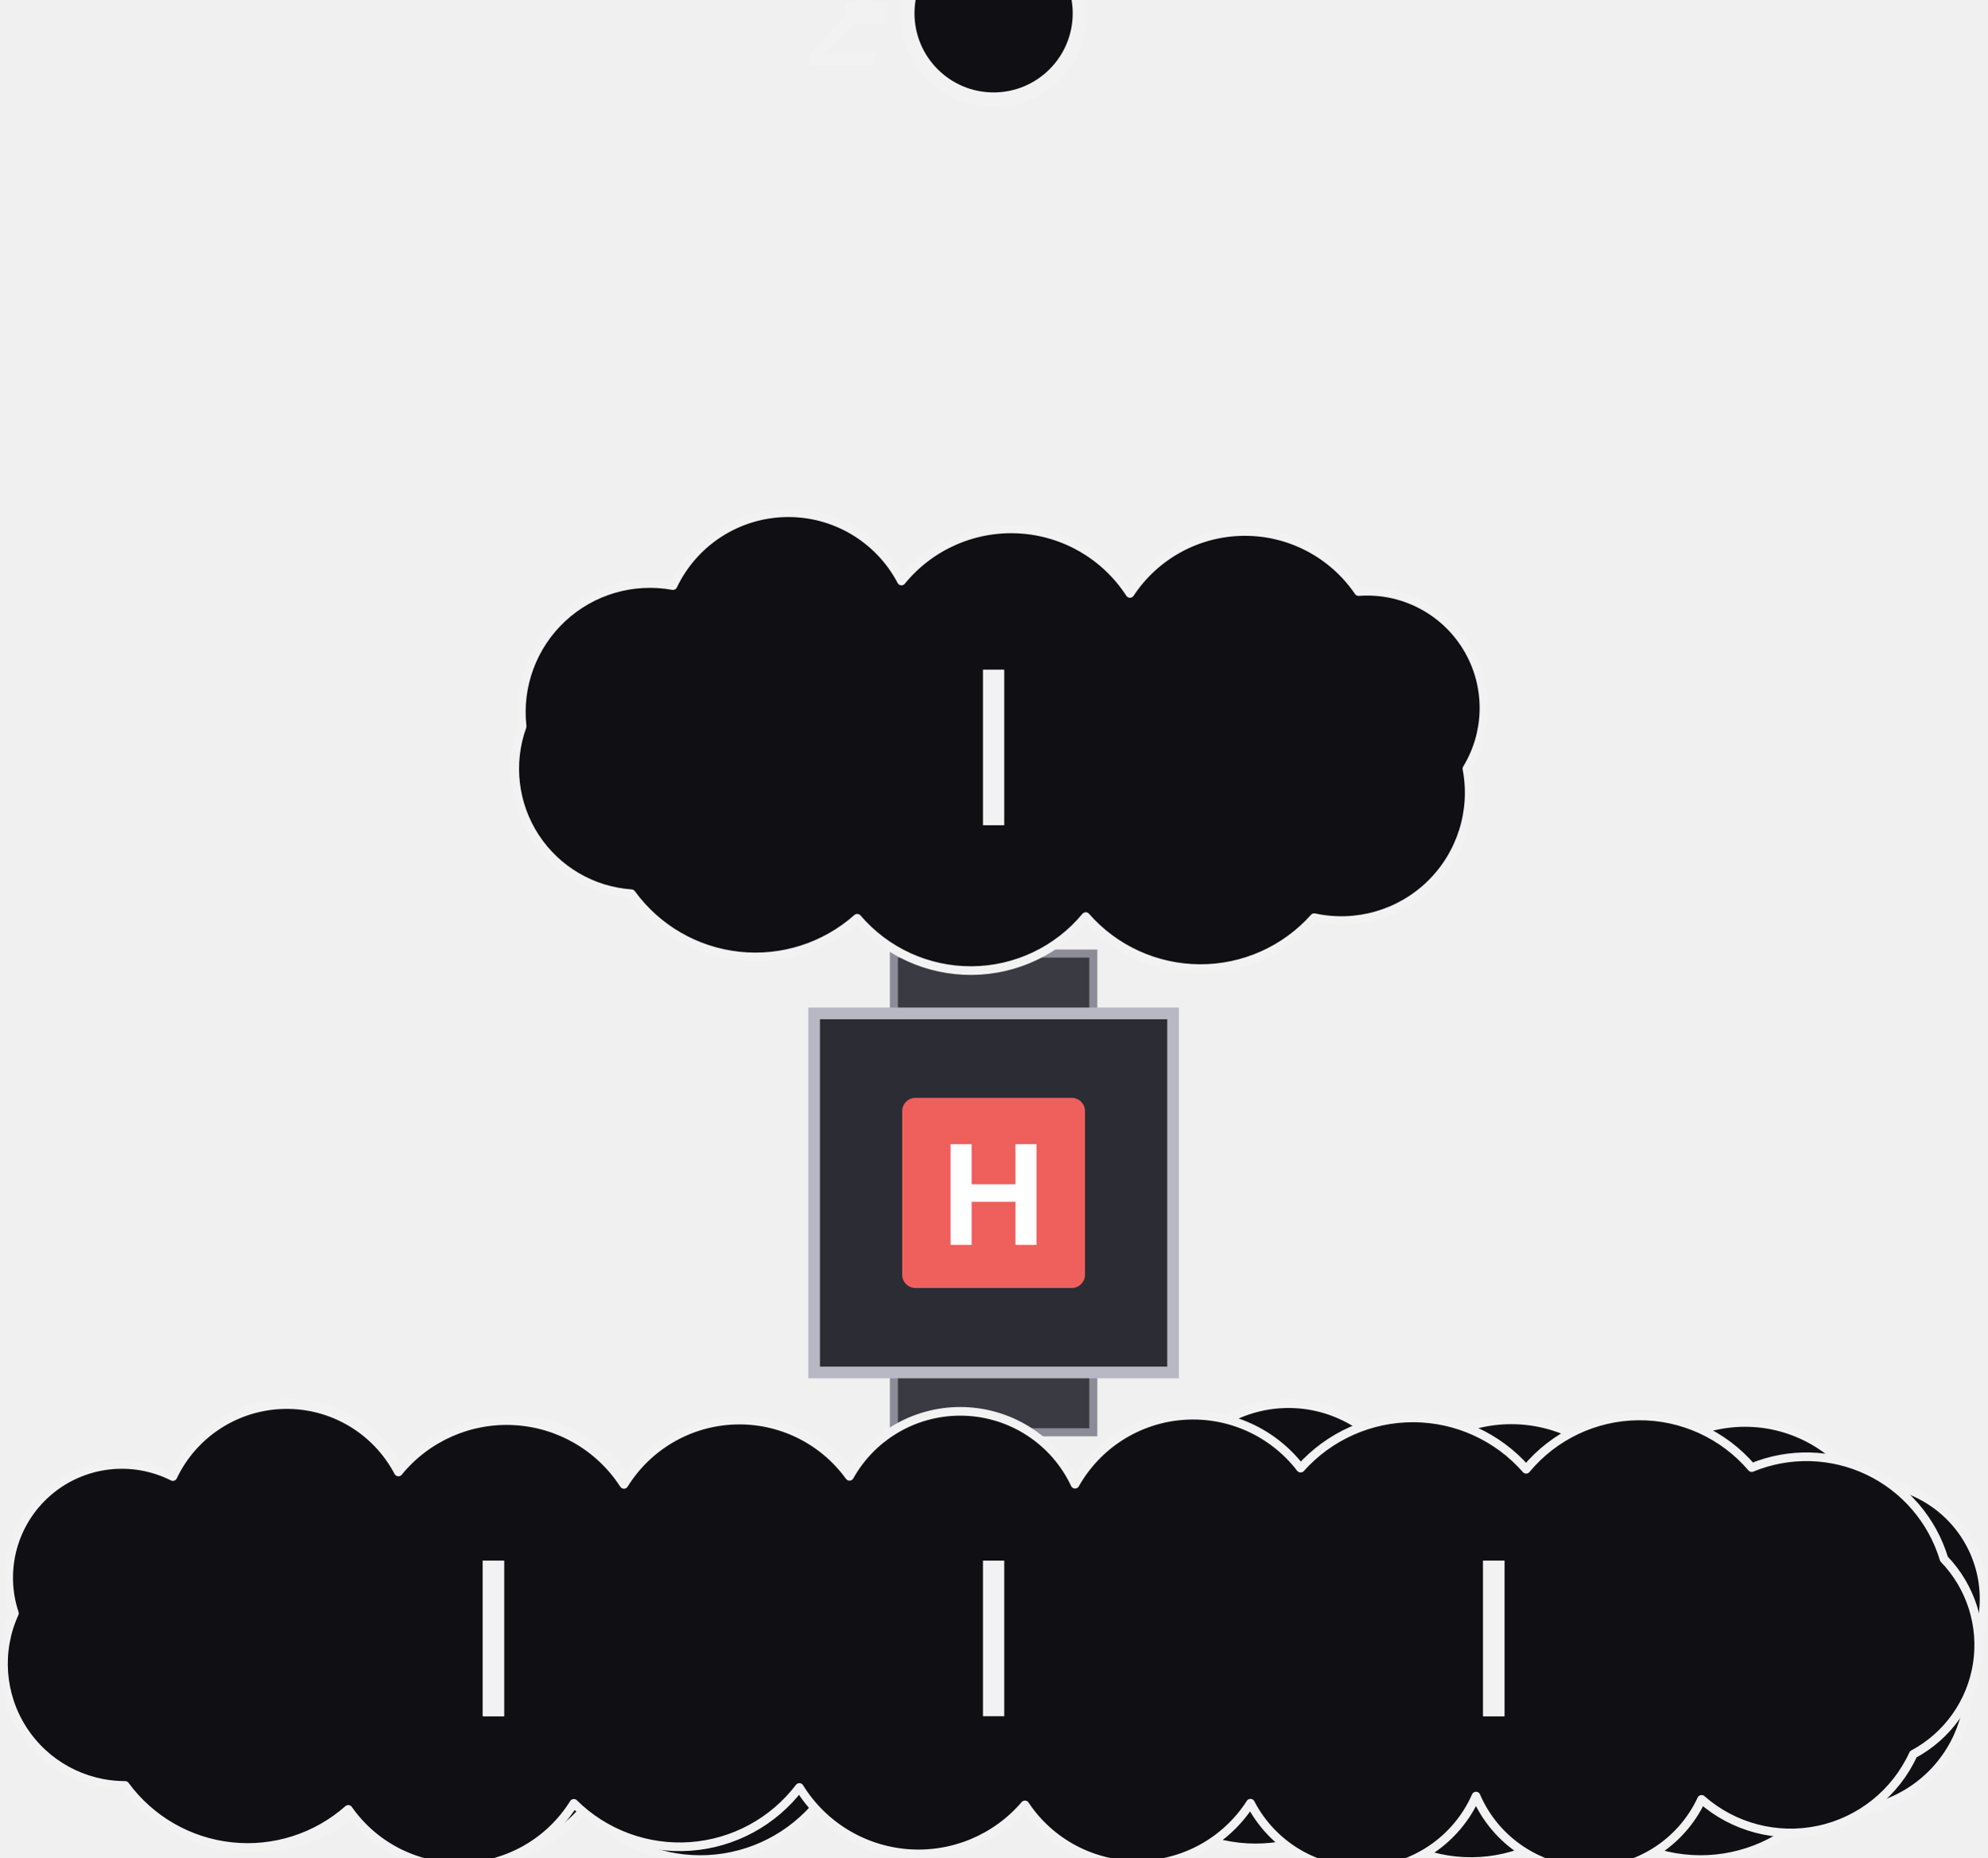
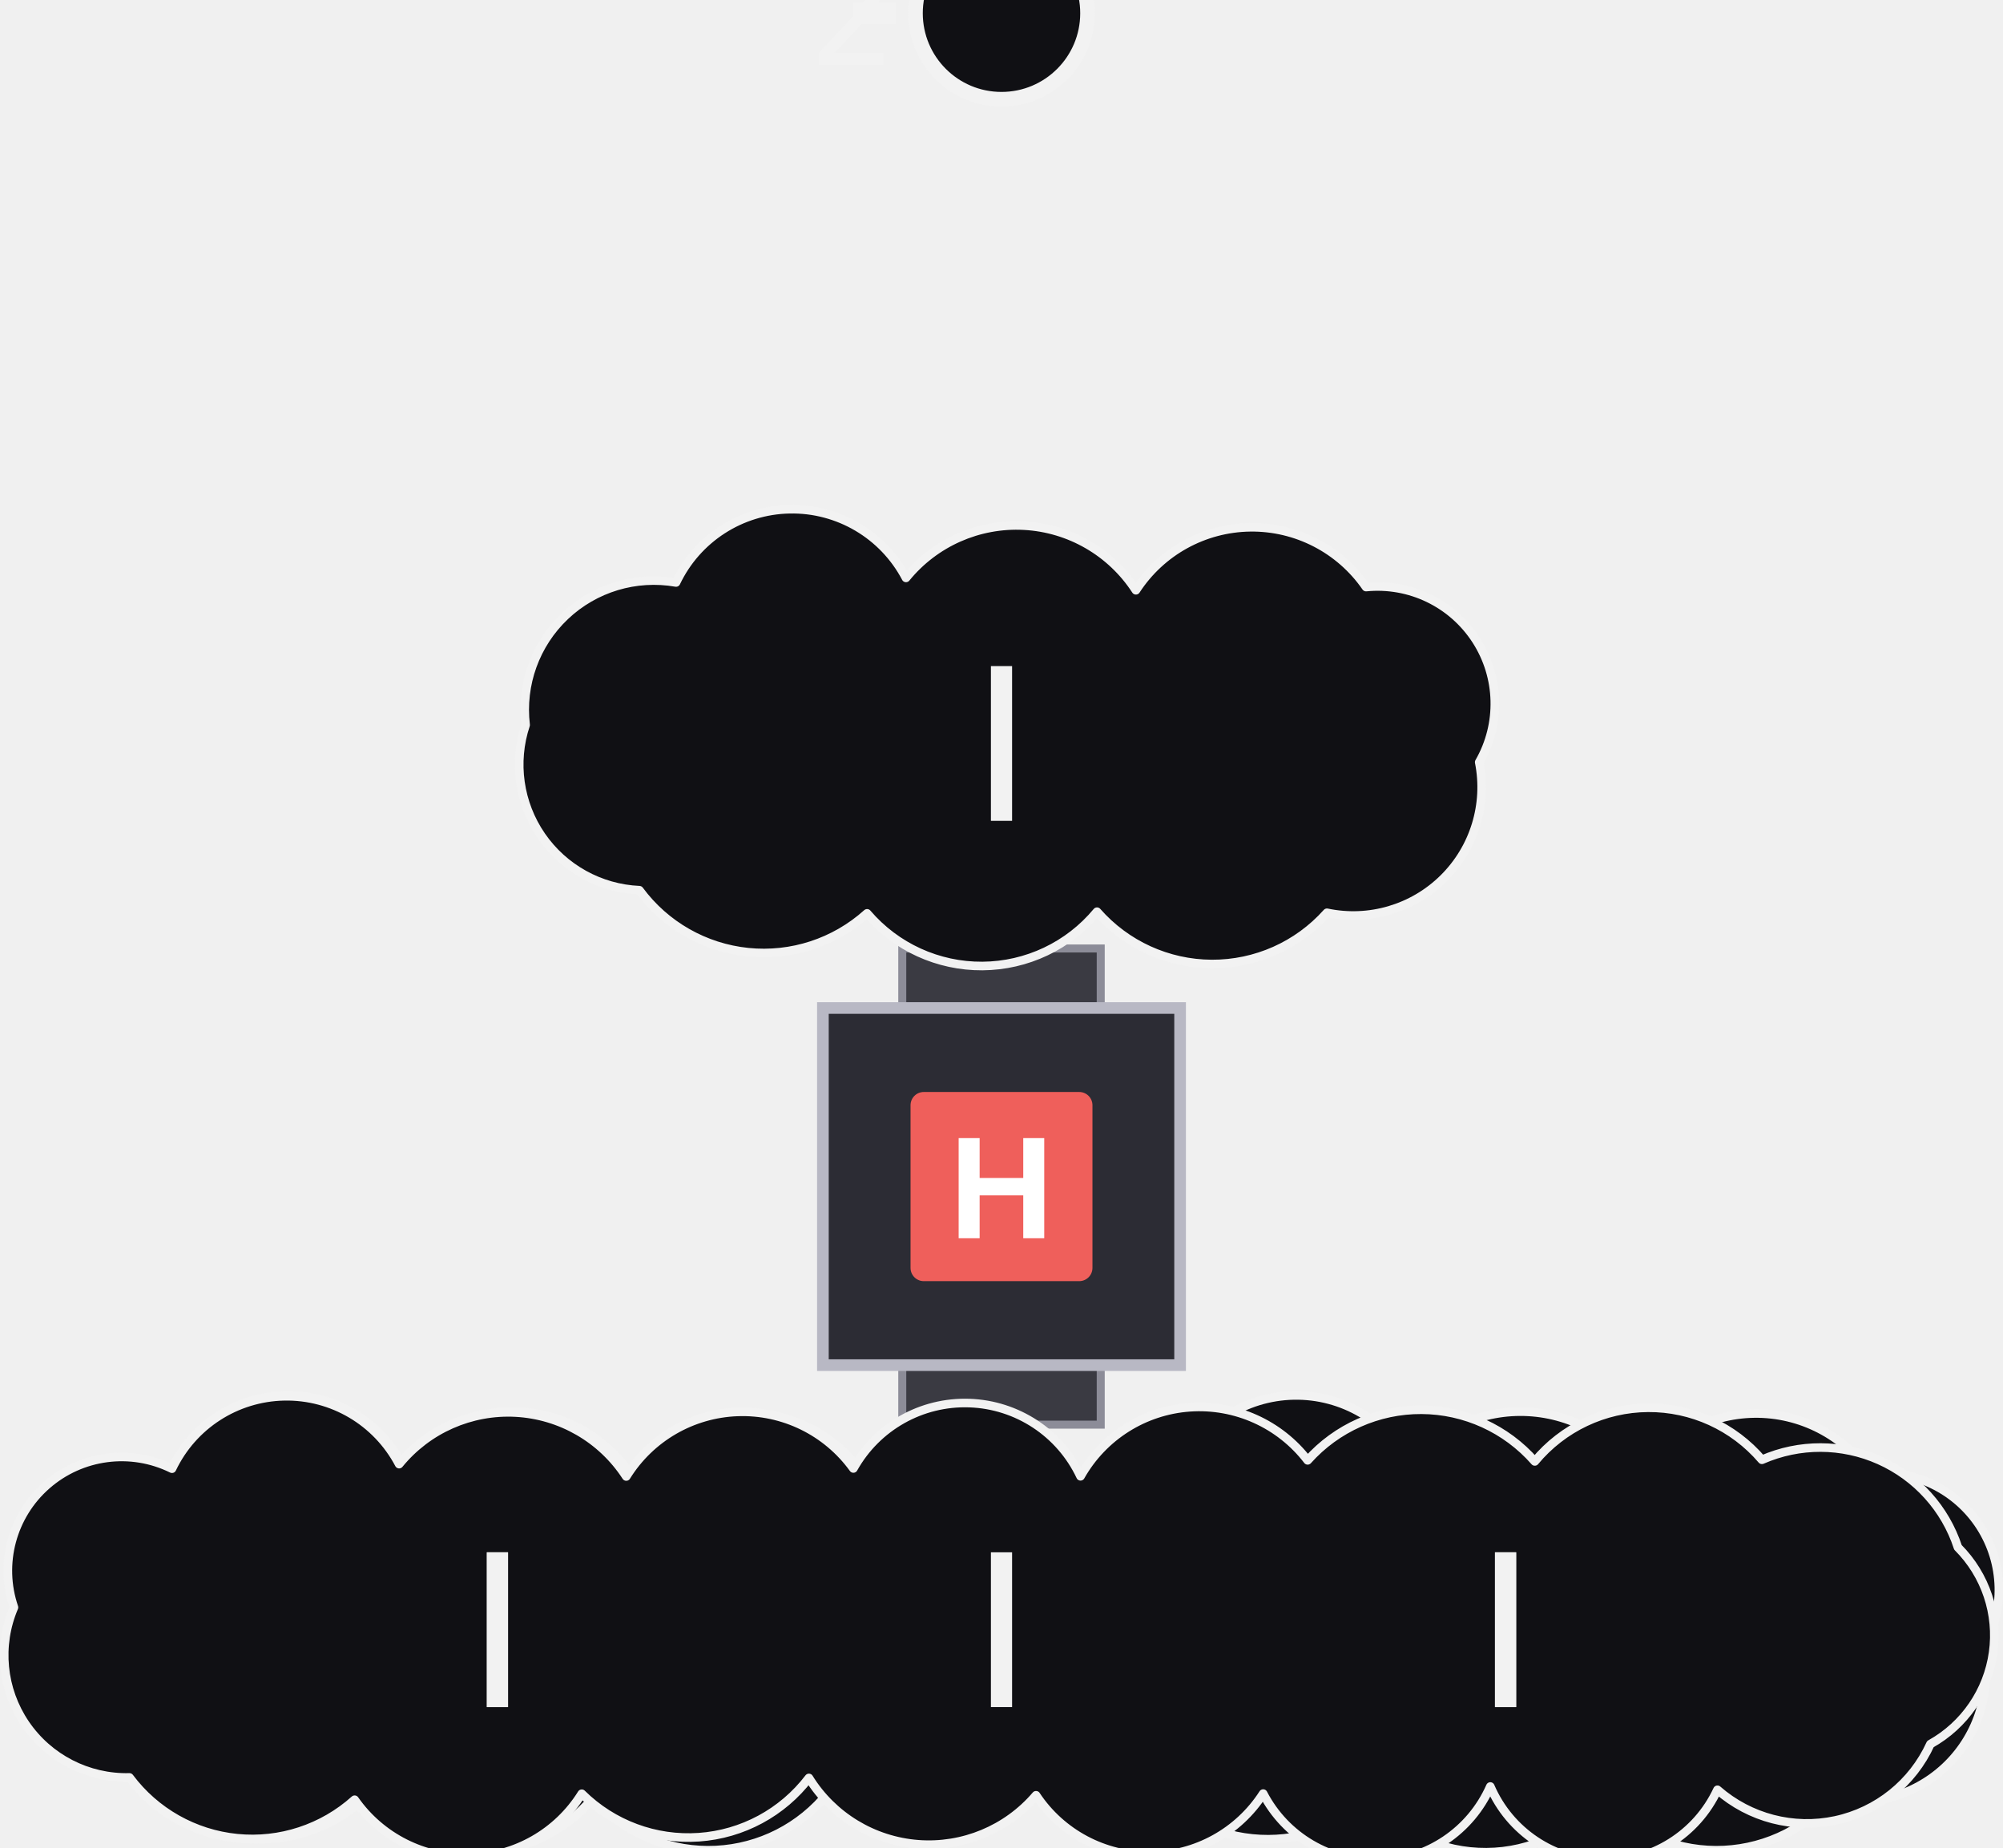
- <svg xmlns="http://www.w3.org/2000/svg" viewBox="-149.464 -2 298.928 279.413" width="298.928" height="279.413" shape-rendering="geometricPrecision">
-   <style>g[style*="animation-name"]{animation-duration:9.052s;animation-timing-function:cubic-bezier(0.35,0,0.65,1);animation-fill-mode:both;animation-play-state:var(--misty-play,running);animation-delay:var(--misty-at,0s);animation-iteration-count:1}@keyframes f0c{0%{opacity:1}10.206%{opacity:1}11.366%{opacity:0.22}16.779%{opacity:0.22}17.939%{opacity:1}46.369%{opacity:1}47.529%{opacity:0.22}52.942%{opacity:0.22}54.102%{opacity:1}100%{opacity:1}}@keyframes c0{0%{transform:translate(0px,0px);opacity:1}0%{transform:translate(0px,0px);opacity:1}0%{transform:translate(0px,0px);opacity:1}34.561%{transform:translate(0px,0px);opacity:1}37.323%{transform:translate(0px,0px);opacity:0}100%{transform:translate(0px,0px);opacity:0}}@keyframes c1{0%{transform:translate(75.232px,-67px);opacity:0}11.863%{transform:translate(75.232px,-67px);opacity:0}14.072%{transform:translate(75.232px,-67px);opacity:1}17.939%{transform:translate(75.232px,-67px);opacity:1}24.988%{transform:translate(75.232px,0px);opacity:1}32.904%{transform:translate(0px,0px);opacity:1}70.724%{transform:translate(0px,0px);opacity:1}73.486%{transform:translate(0px,0px);opacity:0}100%{transform:translate(0px,0px);opacity:0}}@keyframes c2{0%{transform:translate(-75.232px,-67px);opacity:0}48.026%{transform:translate(-75.232px,-67px);opacity:0}50.236%{transform:translate(-75.232px,-67px);opacity:1}54.102%{transform:translate(-75.232px,-67px);opacity:1}61.152%{transform:translate(-75.232px,0px);opacity:1}69.067%{transform:translate(0px,0px);opacity:1}70.724%{transform:translate(0px,0px);opacity:1}73.486%{transform:translate(0px,0px);opacity:0}100%{transform:translate(0px,0px);opacity:0}}@keyframes c3{0%{transform:translate(0px,0px);opacity:0}73.486%{transform:translate(0px,0px);opacity:0}76.248%{transform:translate(0px,0px);opacity:1}83.429%{transform:translate(0px,0px);opacity:1}86.191%{transform:translate(0px,0px);opacity:0}100%{transform:translate(0px,0px);opacity:0}}@keyframes b0{0%{transform:translate(0px,0px);opacity:1}0%{transform:translate(0px,0px);opacity:1}0%{transform:translate(0px,0px);opacity:1}34.561%{transform:translate(0px,0px);opacity:1}37.323%{transform:translate(0px,0px);opacity:0}100%{transform:translate(0px,0px);opacity:0}}@keyframes b1{0%{transform:translate(75.232px,-67px);opacity:0}11.863%{transform:translate(75.232px,-67px);opacity:0}14.072%{transform:translate(75.232px,-67px);opacity:1}17.939%{transform:translate(75.232px,-67px);opacity:1}24.988%{transform:translate(75.232px,0px);opacity:1}32.904%{transform:translate(0px,0px);opacity:1}70.724%{transform:translate(0px,0px);opacity:1}73.486%{transform:translate(0px,0px);opacity:0}100%{transform:translate(0px,0px);opacity:0}}@keyframes b2{0%{transform:translate(-75.232px,-67px);opacity:0}48.026%{transform:translate(-75.232px,-67px);opacity:0}50.236%{transform:translate(-75.232px,-67px);opacity:1}54.102%{transform:translate(-75.232px,-67px);opacity:1}61.152%{transform:translate(-75.232px,0px);opacity:1}69.067%{transform:translate(0px,0px);opacity:1}70.724%{transform:translate(0px,0px);opacity:1}73.486%{transform:translate(0px,0px);opacity:0}100%{transform:translate(0px,0px);opacity:0}}@keyframes b3{0%{transform:translate(0px,0px);opacity:0}73.486%{transform:translate(0px,0px);opacity:0}76.248%{transform:translate(0px,0px);opacity:1}83.429%{transform:translate(0px,0px);opacity:1}86.191%{transform:translate(0px,0px);opacity:0}100%{transform:translate(0px,0px);opacity:0}}@keyframes b4{0%{transform:translate(0px,0px);opacity:0}73.486%{transform:translate(0px,0px);opacity:0}76.248%{transform:translate(0px,0px);opacity:1}83.429%{transform:translate(0px,0px);opacity:1}86.191%{transform:translate(0px,0px);opacity:0}100%{transform:translate(0px,0px);opacity:0}}@keyframes b5{0%{transform:translate(0px,0px);opacity:0}73.486%{transform:translate(0px,0px);opacity:0}76.248%{transform:translate(0px,0px);opacity:1}83.429%{transform:translate(0px,0px);opacity:1}86.191%{transform:translate(0px,0px);opacity:0}100%{transform:translate(0px,0px);opacity:0}}@keyframes r0{0%{transform:translate(-30px,110.413px);opacity:1}0%{transform:translate(-30px,110.413px);opacity:1}3.156%{transform:translate(0px,110.413px);opacity:1}10.206%{transform:translate(0px,177.413px);opacity:1}13.144%{transform:translate(0px,177.413px);opacity:1}15%{transform:translate(0px,177.413px);opacity:0}34.561%{transform:translate(0px,177.413px);opacity:0}100%{transform:translate(0px,177.413px);opacity:0}}@keyframes r1{0%{transform:translate(45.232px,110.413px);opacity:1}0%{transform:translate(45.232px,110.413px);opacity:1}34.561%{transform:translate(45.232px,110.413px);opacity:1}39.32%{transform:translate(0px,110.413px);opacity:1}46.369%{transform:translate(0px,177.413px);opacity:1}49.308%{transform:translate(0px,177.413px);opacity:1}51.164%{transform:translate(0px,177.413px);opacity:0}100%{transform:translate(0px,177.413px);opacity:0}}@keyframes r2{0%{transform:translate(-30px,177.413px);opacity:0}10.206%{transform:translate(-30px,177.413px);opacity:0}13.144%{transform:translate(-30px,177.413px);opacity:0}15%{transform:translate(-30px,177.413px);opacity:1}17.939%{transform:translate(-30px,177.413px);opacity:1}24.988%{transform:translate(-30px,244.413px);opacity:1}32.904%{transform:translate(-105.232px,244.413px);opacity:1}77.353%{transform:translate(-105.232px,244.413px);opacity:1}83.429%{transform:translate(0px,244.413px);opacity:0}100%{transform:translate(0px,244.413px);opacity:0}}@keyframes r3{0%{transform:translate(45.232px,177.413px);opacity:0}10.206%{transform:translate(45.232px,177.413px);opacity:0}13.144%{transform:translate(45.232px,177.413px);opacity:0}15%{transform:translate(45.232px,177.413px);opacity:1}17.939%{transform:translate(45.232px,177.413px);opacity:1}24.988%{transform:translate(45.232px,244.413px);opacity:1}32.904%{transform:translate(-30px,244.413px);opacity:1}77.353%{transform:translate(-30px,244.413px);opacity:1}83.429%{transform:translate(-30px,244.413px);opacity:0}100%{transform:translate(-30px,244.413px);opacity:0}}@keyframes r4{0%{transform:translate(-30px,177.413px);opacity:0}46.369%{transform:translate(-30px,177.413px);opacity:0}49.308%{transform:translate(-30px,177.413px);opacity:0}51.164%{transform:translate(-30px,177.413px);opacity:1}54.102%{transform:translate(-30px,177.413px);opacity:1}61.152%{transform:translate(-30px,244.413px);opacity:1}69.067%{transform:translate(45.232px,244.413px);opacity:1}77.353%{transform:translate(45.232px,244.413px);opacity:1}83.429%{transform:translate(0px,244.413px);opacity:0}100%{transform:translate(0px,244.413px);opacity:0}}@keyframes r5{0%{transform:translate(45.232px,177.413px);opacity:0}46.369%{transform:translate(45.232px,177.413px);opacity:0}49.308%{transform:translate(45.232px,177.413px);opacity:0}51.164%{transform:translate(45.232px,177.413px);opacity:1}54.102%{transform:translate(45.232px,177.413px);opacity:1}61.152%{transform:translate(45.232px,244.413px);opacity:1}69.067%{transform:translate(120.464px,244.413px);opacity:1}77.353%{transform:translate(120.464px,244.413px);opacity:1}83.429%{transform:translate(-30px,244.413px);opacity:0}100%{transform:translate(-30px,244.413px);opacity:0}}@keyframes r6{0%{transform:translate(0px,244.413px);opacity:0}77.353%{transform:translate(0px,244.413px);opacity:0}83.429%{transform:translate(0px,244.413px);opacity:1}83.429%{transform:translate(0px,244.413px);opacity:1}88.4%{transform:translate(0px,244.413px);opacity:0}100%{transform:translate(0px,244.413px);opacity:0}}@keyframes r7{0%{transform:translate(0px,244.413px);opacity:0}83.429%{transform:translate(0px,244.413px);opacity:0}88.4%{transform:translate(0px,244.413px);opacity:1}100%{transform:translate(0px,244.413px);opacity:1}}</style>
+ <svg xmlns="http://www.w3.org/2000/svg" viewBox="-151.4 -2 302.8 279.413" width="302.8" height="279.413" shape-rendering="geometricPrecision">
+   <style>g[style*="animation-name"]{animation-duration:9.08s;animation-timing-function:cubic-bezier(0.35,0,0.65,1);animation-fill-mode:both;animation-play-state:var(--misty-play,running);animation-delay:var(--misty-at,0s);animation-iteration-count:1}@keyframes f0c{0%{opacity:1}10.175%{opacity:1}11.331%{opacity:0.22}16.728%{opacity:0.22}17.884%{opacity:1}46.431%{opacity:1}47.587%{opacity:0.22}52.984%{opacity:0.22}54.141%{opacity:1}100%{opacity:1}}@keyframes c0{0%{transform:translate(0px,0px);opacity:1}0%{transform:translate(0px,0px);opacity:1}0%{transform:translate(0px,0px);opacity:1}34.557%{transform:translate(0px,0px);opacity:1}37.311%{transform:translate(0px,0px);opacity:0}100%{transform:translate(0px,0px);opacity:0}}@keyframes c1{0%{transform:translate(76.2px,-67px);opacity:0}11.827%{transform:translate(76.2px,-67px);opacity:0}14.029%{transform:translate(76.2px,-67px);opacity:1}17.884%{transform:translate(76.2px,-67px);opacity:1}24.912%{transform:translate(76.2px,0px);opacity:1}32.905%{transform:translate(0px,0px);opacity:1}70.813%{transform:translate(0px,0px);opacity:1}73.567%{transform:translate(0px,0px);opacity:0}100%{transform:translate(0px,0px);opacity:0}}@keyframes c2{0%{transform:translate(-76.2px,-67px);opacity:0}48.083%{transform:translate(-76.2px,-67px);opacity:0}50.286%{transform:translate(-76.2px,-67px);opacity:1}54.141%{transform:translate(-76.2px,-67px);opacity:1}61.169%{transform:translate(-76.2px,0px);opacity:1}69.161%{transform:translate(0px,0px);opacity:1}70.813%{transform:translate(0px,0px);opacity:1}73.567%{transform:translate(0px,0px);opacity:0}100%{transform:translate(0px,0px);opacity:0}}@keyframes c3{0%{transform:translate(0px,0px);opacity:0}73.567%{transform:translate(0px,0px);opacity:0}76.32%{transform:translate(0px,0px);opacity:1}83.479%{transform:translate(0px,0px);opacity:1}86.233%{transform:translate(0px,0px);opacity:0}100%{transform:translate(0px,0px);opacity:0}}@keyframes b0{0%{transform:translate(0px,0px);opacity:1}0%{transform:translate(0px,0px);opacity:1}0%{transform:translate(0px,0px);opacity:1}34.557%{transform:translate(0px,0px);opacity:1}37.311%{transform:translate(0px,0px);opacity:0}100%{transform:translate(0px,0px);opacity:0}}@keyframes b1{0%{transform:translate(76.2px,-67px);opacity:0}11.827%{transform:translate(76.2px,-67px);opacity:0}14.029%{transform:translate(76.2px,-67px);opacity:1}17.884%{transform:translate(76.2px,-67px);opacity:1}24.912%{transform:translate(76.2px,0px);opacity:1}32.905%{transform:translate(0px,0px);opacity:1}70.813%{transform:translate(0px,0px);opacity:1}73.567%{transform:translate(0px,0px);opacity:0}100%{transform:translate(0px,0px);opacity:0}}@keyframes b2{0%{transform:translate(-76.2px,-67px);opacity:0}48.083%{transform:translate(-76.2px,-67px);opacity:0}50.286%{transform:translate(-76.2px,-67px);opacity:1}54.141%{transform:translate(-76.2px,-67px);opacity:1}61.169%{transform:translate(-76.2px,0px);opacity:1}69.161%{transform:translate(0px,0px);opacity:1}70.813%{transform:translate(0px,0px);opacity:1}73.567%{transform:translate(0px,0px);opacity:0}100%{transform:translate(0px,0px);opacity:0}}@keyframes b3{0%{transform:translate(0px,0px);opacity:0}73.567%{transform:translate(0px,0px);opacity:0}76.32%{transform:translate(0px,0px);opacity:1}83.479%{transform:translate(0px,0px);opacity:1}86.233%{transform:translate(0px,0px);opacity:0}100%{transform:translate(0px,0px);opacity:0}}@keyframes b4{0%{transform:translate(0px,0px);opacity:0}73.567%{transform:translate(0px,0px);opacity:0}76.32%{transform:translate(0px,0px);opacity:1}83.479%{transform:translate(0px,0px);opacity:1}86.233%{transform:translate(0px,0px);opacity:0}100%{transform:translate(0px,0px);opacity:0}}@keyframes b5{0%{transform:translate(0px,0px);opacity:0}73.567%{transform:translate(0px,0px);opacity:0}76.32%{transform:translate(0px,0px);opacity:1}83.479%{transform:translate(0px,0px);opacity:1}86.233%{transform:translate(0px,0px);opacity:0}100%{transform:translate(0px,0px);opacity:0}}@keyframes r0{0%{transform:translate(-30px,110.413px);opacity:1}0%{transform:translate(-30px,110.413px);opacity:1}3.147%{transform:translate(0px,110.413px);opacity:1}10.175%{transform:translate(0px,177.413px);opacity:1}13.104%{transform:translate(0px,177.413px);opacity:1}14.955%{transform:translate(0px,177.413px);opacity:0}34.557%{transform:translate(0px,177.413px);opacity:0}100%{transform:translate(0px,177.413px);opacity:0}}@keyframes r1{0%{transform:translate(46.2px,110.413px);opacity:1}0%{transform:translate(46.2px,110.413px);opacity:1}34.557%{transform:translate(46.2px,110.413px);opacity:1}39.403%{transform:translate(0px,110.413px);opacity:1}46.431%{transform:translate(0px,177.413px);opacity:1}49.361%{transform:translate(0px,177.413px);opacity:1}51.211%{transform:translate(0px,177.413px);opacity:0}100%{transform:translate(0px,177.413px);opacity:0}}@keyframes r2{0%{transform:translate(-30px,177.413px);opacity:0}10.175%{transform:translate(-30px,177.413px);opacity:0}13.104%{transform:translate(-30px,177.413px);opacity:0}14.955%{transform:translate(-30px,177.413px);opacity:1}17.884%{transform:translate(-30px,177.413px);opacity:1}24.912%{transform:translate(-30px,244.413px);opacity:1}32.905%{transform:translate(-106.2px,244.413px);opacity:1}77.422%{transform:translate(-106.2px,244.413px);opacity:1}83.479%{transform:translate(0px,244.413px);opacity:0}100%{transform:translate(0px,244.413px);opacity:0}}@keyframes r3{0%{transform:translate(46.2px,177.413px);opacity:0}10.175%{transform:translate(46.2px,177.413px);opacity:0}13.104%{transform:translate(46.2px,177.413px);opacity:0}14.955%{transform:translate(46.2px,177.413px);opacity:1}17.884%{transform:translate(46.2px,177.413px);opacity:1}24.912%{transform:translate(46.2px,244.413px);opacity:1}32.905%{transform:translate(-30px,244.413px);opacity:1}77.422%{transform:translate(-30px,244.413px);opacity:1}83.479%{transform:translate(-30px,244.413px);opacity:0}100%{transform:translate(-30px,244.413px);opacity:0}}@keyframes r4{0%{transform:translate(-30px,177.413px);opacity:0}46.431%{transform:translate(-30px,177.413px);opacity:0}49.361%{transform:translate(-30px,177.413px);opacity:0}51.211%{transform:translate(-30px,177.413px);opacity:1}54.141%{transform:translate(-30px,177.413px);opacity:1}61.169%{transform:translate(-30px,244.413px);opacity:1}69.161%{transform:translate(46.2px,244.413px);opacity:1}77.422%{transform:translate(46.2px,244.413px);opacity:1}83.479%{transform:translate(0px,244.413px);opacity:0}100%{transform:translate(0px,244.413px);opacity:0}}@keyframes r5{0%{transform:translate(46.2px,177.413px);opacity:0}46.431%{transform:translate(46.2px,177.413px);opacity:0}49.361%{transform:translate(46.2px,177.413px);opacity:0}51.211%{transform:translate(46.2px,177.413px);opacity:1}54.141%{transform:translate(46.2px,177.413px);opacity:1}61.169%{transform:translate(46.2px,244.413px);opacity:1}69.161%{transform:translate(122.4px,244.413px);opacity:1}77.422%{transform:translate(122.4px,244.413px);opacity:1}83.479%{transform:translate(-30px,244.413px);opacity:0}100%{transform:translate(-30px,244.413px);opacity:0}}@keyframes r6{0%{transform:translate(0px,244.413px);opacity:0}77.422%{transform:translate(0px,244.413px);opacity:0}83.479%{transform:translate(0px,244.413px);opacity:1}83.479%{transform:translate(0px,244.413px);opacity:1}88.436%{transform:translate(0px,244.413px);opacity:0}100%{transform:translate(0px,244.413px);opacity:0}}@keyframes r7{0%{transform:translate(0px,244.413px);opacity:0}83.479%{transform:translate(0px,244.413px);opacity:0}88.436%{transform:translate(0px,244.413px);opacity:1}100%{transform:translate(0px,244.413px);opacity:1}}</style>
  <g>
    <rect x="-15" y="141.413" width="30" height="9" fill="#3a3a42" stroke="#8c8c98" stroke-width="1.21" />
    <rect x="-15" y="204.413" width="30" height="9" fill="#3a3a42" stroke="#8c8c98" stroke-width="1.21" />
    <g style="animation-name:f0c">
      <rect x="-27" y="150.413" width="54" height="54" fill="#2c2c34" stroke="#b8b8c4" stroke-width="1.76" />
      <rect x="-13.75" y="163.113" width="27.5" height="28.6" rx="2" fill="#ef5f5b" />
      <text x="0" y="185.223" text-anchor="middle" font-family="ui-sans-serif, system-ui, -apple-system, 'Helvetica Neue', Arial, sans-serif" font-size="22" font-weight="700" fill="#ffffff">H</text>
    </g>
    <g style="animation-name:c0">
-       <path d="M-48.232 86.072A19.226 19.226 0 0 1 -13.86 85.38A21.298 21.298 0 0 1 20.513 87.251A20.701 20.701 0 0 1 54.903 86.969A17.561 17.561 0 0 1 71.201 113.617A19.23 19.23 0 0 1 48.232 136.016A22.948 22.948 0 0 1 13.86 135.853A22.467 22.467 0 0 1 -20.513 136.103A23.074 23.074 0 0 1 -54.492 132.412A18.839 18.839 0 0 1 -70.925 107.247A19.346 19.346 0 0 1 -48.232 86.072Z" fill="#101014" stroke="#f2f2f2" stroke-width="1.3" stroke-linejoin="round" />
+       <path d="M-49.2 86.072A19.443 19.443 0 0 1 -14.44 85.38A21.537 21.537 0 0 1 20.319 87.251A20.945 20.945 0 0 1 55.111 86.766A17.723 17.723 0 0 1 72.218 113.246A19.406 19.406 0 0 1 49.2 136.016A23.207 23.207 0 0 1 14.44 135.853A22.72 22.72 0 0 1 -20.319 136.103A23.362 23.362 0 0 1 -54.747 132.603A19.013 19.013 0 0 1 -71.942 107.613A19.525 19.525 0 0 1 -49.2 86.072Z" fill="#101014" stroke="#f2f2f2" stroke-width="1.3" stroke-linejoin="round" />
    </g>
    <g style="animation-name:c1">
-       <path d="M-123.464 220.072A19.226 19.226 0 0 1 -89.092 219.38A21.298 21.298 0 0 1 -54.719 221.251A20.701 20.701 0 0 1 -20.329 220.969A17.561 17.561 0 0 1 -4.031 247.617A19.23 19.23 0 0 1 -27 270.016A22.948 22.948 0 0 1 -61.372 269.853A22.467 22.467 0 0 1 -95.745 270.103A23.074 23.074 0 0 1 -129.724 266.412A18.839 18.839 0 0 1 -146.157 241.247A19.346 19.346 0 0 1 -123.464 220.072Z" fill="#101014" stroke="#f2f2f2" stroke-width="1.3" stroke-linejoin="round" />
+       <path d="M-125.4 220.072A19.443 19.443 0 0 1 -90.64 219.38A21.537 21.537 0 0 1 -55.881 221.251A20.945 20.945 0 0 1 -21.089 220.766A17.723 17.723 0 0 1 -3.982 247.246A19.406 19.406 0 0 1 -27 270.016A23.207 23.207 0 0 1 -61.76 269.853A22.72 22.72 0 0 1 -96.519 270.103A23.362 23.362 0 0 1 -130.947 266.603A19.013 19.013 0 0 1 -148.142 241.613A19.525 19.525 0 0 1 -125.4 220.072Z" fill="#101014" stroke="#f2f2f2" stroke-width="1.3" stroke-linejoin="round" />
    </g>
    <g style="animation-name:c2">
-       <path d="M27 220.072A19.226 19.226 0 0 1 61.372 219.38A21.298 21.298 0 0 1 95.745 221.251A20.701 20.701 0 0 1 130.135 220.969A17.561 17.561 0 0 1 146.433 247.617A19.23 19.23 0 0 1 123.464 270.016A22.948 22.948 0 0 1 89.092 269.853A22.467 22.467 0 0 1 54.719 270.103A23.074 23.074 0 0 1 20.74 266.412A18.839 18.839 0 0 1 4.307 241.247A19.346 19.346 0 0 1 27 220.072Z" fill="#101014" stroke="#f2f2f2" stroke-width="1.3" stroke-linejoin="round" />
+       <path d="M27 220.072A19.443 19.443 0 0 1 61.76 219.38A21.537 21.537 0 0 1 96.519 221.251A20.945 20.945 0 0 1 131.311 220.766A17.723 17.723 0 0 1 148.418 247.246A19.406 19.406 0 0 1 125.4 270.016A23.207 23.207 0 0 1 90.64 269.853A22.72 22.72 0 0 1 55.881 270.103A23.362 23.362 0 0 1 21.453 266.603A19.013 19.013 0 0 1 4.258 241.613A19.525 19.525 0 0 1 27 220.072Z" fill="#101014" stroke="#f2f2f2" stroke-width="1.3" stroke-linejoin="round" />
    </g>
    <g style="animation-name:c3">
-       <path d="M-123.464 220.072A18.978 18.978 0 0 1 -89.535 219.38A21.024 21.024 0 0 1 -55.606 221.251A20.436 20.436 0 0 1 -21.677 220.038A19.085 19.085 0 0 1 12.252 221.221A20.388 20.388 0 0 1 46.181 218.81A22.652 22.652 0 0 1 80.11 218.973A22.177 22.177 0 0 1 114.04 218.723A21.619 21.619 0 0 1 142.966 232.462A18.638 18.638 0 0 1 138.345 261.836A20.295 20.295 0 0 1 106.499 268.622A18.594 18.594 0 0 1 72.57 268.127A18.824 18.824 0 0 1 38.641 269.197A20.268 20.268 0 0 1 4.712 269.452A21.072 21.072 0 0 1 -29.217 266.831A22.646 22.646 0 0 1 -63.146 269.22A20.342 20.342 0 0 1 -97.075 270.127A22.867 22.867 0 0 1 -130.648 266.523A18.298 18.298 0 0 1 -147.295 240.638A17.031 17.031 0 0 1 -123.464 220.072Z" fill="#101014" stroke="#f2f2f2" stroke-width="1.3" stroke-linejoin="round" />
+       <path d="M-125.4 220.072A19.206 19.206 0 0 1 -91.063 219.38A21.276 21.276 0 0 1 -56.727 221.251A20.681 20.681 0 0 1 -22.39 220.038A19.314 19.314 0 0 1 11.947 221.221A20.631 20.631 0 0 1 46.283 218.81A22.924 22.924 0 0 1 80.62 218.973A22.444 22.444 0 0 1 114.957 218.723A21.914 21.914 0 0 1 144.591 231.969A18.823 18.823 0 0 1 140.428 261.709A20.526 20.526 0 0 1 108.232 268.622A18.817 18.817 0 0 1 73.895 268.127A19.05 19.05 0 0 1 39.558 269.197A20.512 20.512 0 0 1 5.222 269.452A21.324 21.324 0 0 1 -29.115 266.831A22.916 22.916 0 0 1 -63.452 269.22A20.586 20.586 0 0 1 -97.788 270.127A23.166 23.166 0 0 1 -131.829 266.754A18.479 18.479 0 0 1 -149.292 241.043A17.2 17.2 0 0 1 -125.4 220.072Z" fill="#101014" stroke="#f2f2f2" stroke-width="1.3" stroke-linejoin="round" />
    </g>
    <g style="animation-name:b0">
      <rect x="-1.6" y="98.713" width="3.2" height="23.4" fill="#f2f2f2" />
    </g>
    <g style="animation-name:b1">
-       <rect x="-76.832" y="232.713" width="3.2" height="23.4" fill="#f2f2f2" />
+       <rect x="-77.8" y="232.713" width="3.2" height="23.4" fill="#f2f2f2" />
    </g>
    <g style="animation-name:b2">
-       <rect x="73.632" y="232.713" width="3.2" height="23.4" fill="#f2f2f2" />
+       <rect x="74.6" y="232.713" width="3.2" height="23.4" fill="#f2f2f2" />
    </g>
    <g style="animation-name:b3">
-       <rect x="-76.832" y="232.713" width="3.2" height="23.4" fill="#f2f2f2" />
+       <rect x="-77.8" y="232.713" width="3.2" height="23.4" fill="#f2f2f2" />
    </g>
    <g style="animation-name:b4">
      <rect x="-1.6" y="232.713" width="3.2" height="23.4" fill="#f2f2f2" />
    </g>
    <g style="animation-name:b5">
-       <rect x="73.632" y="232.713" width="3.2" height="23.4" fill="#f2f2f2" />
+       <rect x="74.6" y="232.713" width="3.2" height="23.4" fill="#f2f2f2" />
    </g>
    <g style="animation-name:r0">
      <g transform="translate(0 0)">
        <path d="M-13 0A13 13 0 1 0 13 0A13 13 0 1 0 -13 0Z" fill="#101014" stroke="#f2f2f2" stroke-width="2.2" stroke-linejoin="round" />
      </g>
    </g>
    <g style="animation-name:r1">
      <g transform="translate(0 0)">
        <path d="M-13 0A13 13 0 1 0 13 0A13 13 0 1 0 -13 0Z" fill="#f2f2f2" stroke="#f2f2f2" stroke-width="2.2" stroke-linejoin="round" />
      </g>
    </g>
    <g style="animation-name:r2">
      <g transform="translate(0 0)">
        <path d="M-13 0A13 13 0 1 0 13 0A13 13 0 1 0 -13 0Z" fill="#101014" stroke="#f2f2f2" stroke-width="2.2" stroke-linejoin="round" />
      </g>
    </g>
    <g style="animation-name:r3">
      <g transform="translate(0 0)">
        <path d="M-13 0A13 13 0 1 0 13 0A13 13 0 1 0 -13 0Z" fill="#f2f2f2" stroke="#f2f2f2" stroke-width="2.2" stroke-linejoin="round" />
      </g>
    </g>
    <g style="animation-name:r4">
      <g transform="translate(0 0)">
        <path d="M-13 0A13 13 0 1 0 13 0A13 13 0 1 0 -13 0Z" fill="#101014" stroke="#f2f2f2" stroke-width="2.2" stroke-linejoin="round" />
      </g>
    </g>
    <g style="animation-name:r5">
      <g transform="translate(0 0)">
        <path d="M-13 0A13 13 0 1 0 13 0A13 13 0 1 0 -13 0Z" fill="#f2f2f2" stroke="#f2f2f2" stroke-width="2.2" stroke-linejoin="round" />
      </g>
      <rect x="-22.4" y="-1.6" width="6.4" height="3.2" fill="#f2f2f2" />
    </g>
    <g style="animation-name:r6">
      <g transform="translate(0 0)">
        <path d="M-13 0A13 13 0 1 0 13 0A13 13 0 1 0 -13 0Z" fill="#101014" stroke="#f2f2f2" stroke-width="2.2" stroke-linejoin="round" />
      </g>
      <text x="-16" y="7.81" text-anchor="end" font-family="ui-monospace, SFMono-Regular, Menlo, monospace" font-size="22" font-weight="400" fill="#f2f2f2">2</text>
    </g>
    <g style="animation-name:r7">
      <g transform="translate(0 0)">
        <path d="M-13 0A13 13 0 1 0 13 0A13 13 0 1 0 -13 0Z" fill="#101014" stroke="#f2f2f2" stroke-width="2.2" stroke-linejoin="round" />
      </g>
    </g>
  </g>
</svg>
